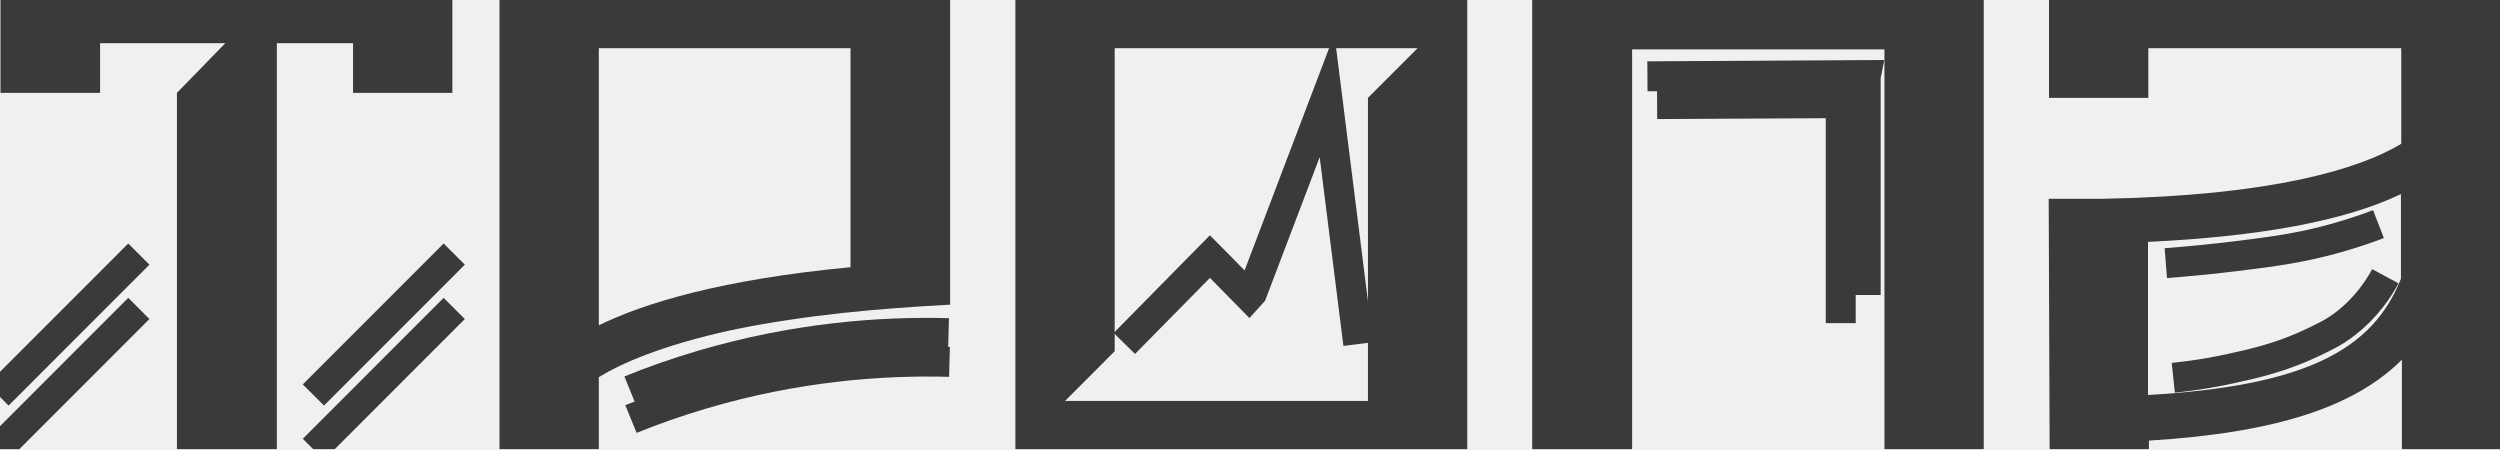
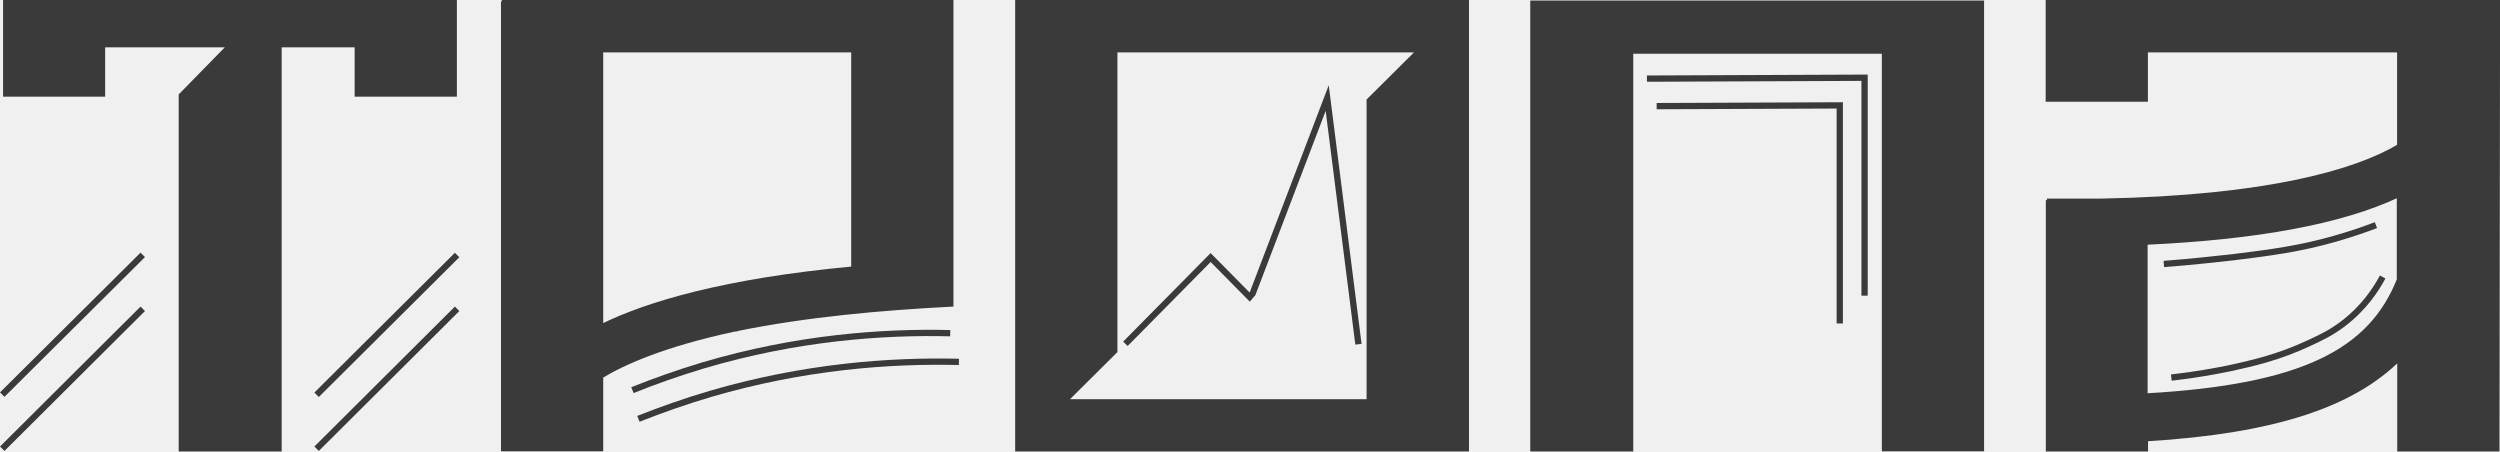
- <svg xmlns="http://www.w3.org/2000/svg" width="167" height="30" viewBox="0 0 167 30" fill="none">
-   <g clip-path="url(#clip0_199_1662)">
-     <path d="M0.033 6.203V-0.1H30.217V6.203H23.584V2.884H18.494V30.121H11.819V6.203L15.052 2.884H6.687V6.203H0.033Z" fill="#3A3A3A" />
-     <path d="M33.325 -0.1H63.468V20.353C58.67 20.604 53.81 21.042 49.095 22.002C49.054 22.044 48.97 22.044 48.887 22.044C44.131 23.087 41.461 24.298 40.001 25.195V30.121H33.367V-0.1H33.325ZM40.001 21.731C43.067 20.228 48.24 18.663 56.814 17.849V3.218H40.001V21.731Z" fill="#3A3A3A" />
-     <path d="M98.012 -0.1V30.1H67.828V-0.1H98.012ZM94.695 3.218H74.461V23.463L71.144 26.782H91.379V6.537L94.695 3.218Z" fill="#3A3A3A" />
-     <path d="M102.33 -0.059H132.514V30.1H125.881V3.302H109.026V30.1H102.351V-0.059H102.33Z" fill="#3A3A3A" />
-     <path d="M136.853 13.278H140.525C151.747 13.069 157.609 11.295 160.404 9.605V3.218H143.508V6.537H136.874V-0.1H167.121L167.079 30.1H160.446V24.027C157.338 27.137 152.123 28.911 143.549 29.432V30.121H136.916L136.853 13.278ZM143.487 26.385C154.021 25.78 158.506 23.359 160.383 18.621V12.965C156.587 14.781 150.892 15.803 143.487 16.158V26.385Z" fill="#3A3A3A" />
-     <path d="M9.274 20.604L-0.134 30.017" stroke="#3A3A3A" stroke-width="2" stroke-miterlimit="10" />
-     <path d="M9.274 16.972L-0.134 26.385" stroke="#3A3A3A" stroke-width="2" stroke-miterlimit="10" />
-     <path d="M30.342 20.604L20.934 30.017" stroke="#3A3A3A" stroke-width="2" stroke-miterlimit="10" />
-     <path d="M30.342 16.972L20.934 26.385" stroke="#3A3A3A" stroke-width="2" stroke-miterlimit="10" />
-     <path d="M90.732 22.983L88.646 6.391L83.639 19.56L83.431 19.79L81.095 17.411L80.823 17.139L75.108 22.942" stroke="#3A3A3A" stroke-width="2" stroke-miterlimit="10" />
-     <path d="M42.086 26.072C43.568 25.467 45.174 24.903 46.863 24.402C53.08 22.566 58.774 22.128 63.364 22.253" stroke="#3A3A3A" stroke-width="2" stroke-miterlimit="10" />
-     <path d="M42.149 27.992C43.63 27.387 45.236 26.824 46.926 26.323C53.142 24.486 58.837 24.048 63.426 24.173" stroke="#3A3A3A" stroke-width="2" stroke-miterlimit="10" />
-     <path d="M124.629 19.706V5.118L124.65 5.013L110.048 5.097" stroke="#3A3A3A" stroke-width="2" stroke-miterlimit="10" />
-     <path d="M122.961 21.585V6.975V6.891L110.695 6.954" stroke="#3A3A3A" stroke-width="2" stroke-miterlimit="10" />
-     <path d="M144.676 17.578C146.553 17.431 148.118 17.265 149.307 17.118C151.873 16.805 153.75 16.555 156.107 15.887C157.275 15.553 158.235 15.219 158.881 14.969" stroke="#3A3A3A" stroke-width="2" stroke-miterlimit="10" />
-     <path d="M145.176 25.237C146.783 25.07 148.139 24.82 149.161 24.59C150.683 24.256 152.394 23.86 154.397 22.921C155.273 22.503 155.919 22.211 156.691 21.606C158.089 20.52 158.902 19.268 159.34 18.454" stroke="#3A3A3A" stroke-width="2" stroke-miterlimit="10" />
+ <svg xmlns="http://www.w3.org/2000/svg" id="_Слой_2" data-name="Слой 2" viewBox="0 0 167.25 30.21">
+   <defs>
+     <style>
+       .cls-1 {
+       fill: none;
+       stroke-width: .42px;
+       }
+ 
+       .cls-1, .cls-2 {
+       stroke: #3A3A3A;
+       stroke-miterlimit: 10;
+       }
+ 
+       .cls-2 {
+       fill: #3A3A3A;
+       stroke-width: .21px;
+       }
+     </style>
+   </defs>
+   <g id="_Слой_2-2" data-name="Слой 2">
+     <g id="_Слой_2-2" data-name="Слой 2-2">
+       <path class="cls-2" d="m.31,6.36V.1h30.15v6.26h-6.63v-3.3h-5.09v27.04h-6.68V6.36l3.23-3.3H6.93v3.3H.31Z" />
+       <path class="cls-2" d="m33.57.1h30.11v20.31c-4.78.25-9.65.68-14.34,1.63-.04.04-.13.04-.21.04-4.74,1.02-7.4,2.22-8.88,3.12v4.89h-6.63V.1h-.05Zm6.68,21.68c3.05-1.5,8.22-3.05,16.8-3.85V3.4h-16.8v18.39h0Z" />
+       <path class="cls-2" d="m98.17.1v30h-30.15V.1h30.15Zm-3.32,3.3h-20.2v20.11l-3.32,3.3h20.2V6.7s3.32-3.3,3.32-3.3Z" />
+       <path class="cls-2" d="m102.48.14h30.15v29.95h-6.63V3.49h-16.84v26.61h-6.68s0-29.96,0-29.96Z" />
+       <path class="cls-2" d="m136.94,13.39h3.67c11.19-.21,17.06-1.97,19.86-3.64V3.4h-16.88v3.3h-6.63V.1h30.19l-.04,30h-6.63v-6.04c-3.11,3.08-8.31,4.84-16.88,5.36v.68h-6.63V13.39h-.03Zm6.63,13.03c10.51-.59,15-2.99,16.88-7.71v-5.61c-3.79,1.79-9.48,2.83-16.88,3.17v10.16h0Z" />
+       <line class="cls-1" x1="9.55" y1="20.66" x2=".15" y2="30.02" />
+       <line class="cls-1" x1="9.55" y1="17.05" x2=".15" y2="26.4" />
+       <line class="cls-1" x1="30.58" y1="20.66" x2="21.18" y2="30.02" />
+       <line class="cls-1" x1="30.58" y1="17.06" x2="21.18" y2="26.41" />
+       <polyline class="cls-1" points="90.88 23.03 88.79 6.56 88.79 6.56 83.8 19.64 83.6 19.87 81.27 17.51 80.99 17.23 75.29 23" />
+       <path class="cls-1" d="m42.31,26.1c1.47-.59,3.07-1.16,4.78-1.67,6.21-1.83,11.9-2.25,16.48-2.14" />
+       <path class="cls-1" d="m42.71,28.02c1.49-.59,3.09-1.16,4.82-1.67,6.27-1.83,12-2.25,16.62-2.14" />
+       <polyline class="cls-1" points="124.74 19.78 124.74 5.29 124.74 5.2 110.18 5.26" />
+       <polyline class="cls-1" points="123.08 21.64 123.08 7.14 123.08 7.05 110.83 7.1" />
+       <path class="cls-1" d="m144.76,17.66c1.86-.14,3.44-.32,4.63-.45,2.57-.32,4.43-.56,6.79-1.23,1.16-.33,2.12-.67,2.77-.92" />
+       <path class="cls-1" d="m145.26,25.26c1.61-.18,2.96-.43,3.98-.64,1.53-.34,3.21-.72,5.22-1.66.87-.4,1.51-.71,2.29-1.3,1.41-1.07,2.21-2.31,2.65-3.13" />
+     </g>
  </g>
-   <defs>
-     <clipPath id="clip0_199_1662">
-       <rect width="167" height="30" fill="white" />
-     </clipPath>
-   </defs>
</svg>
